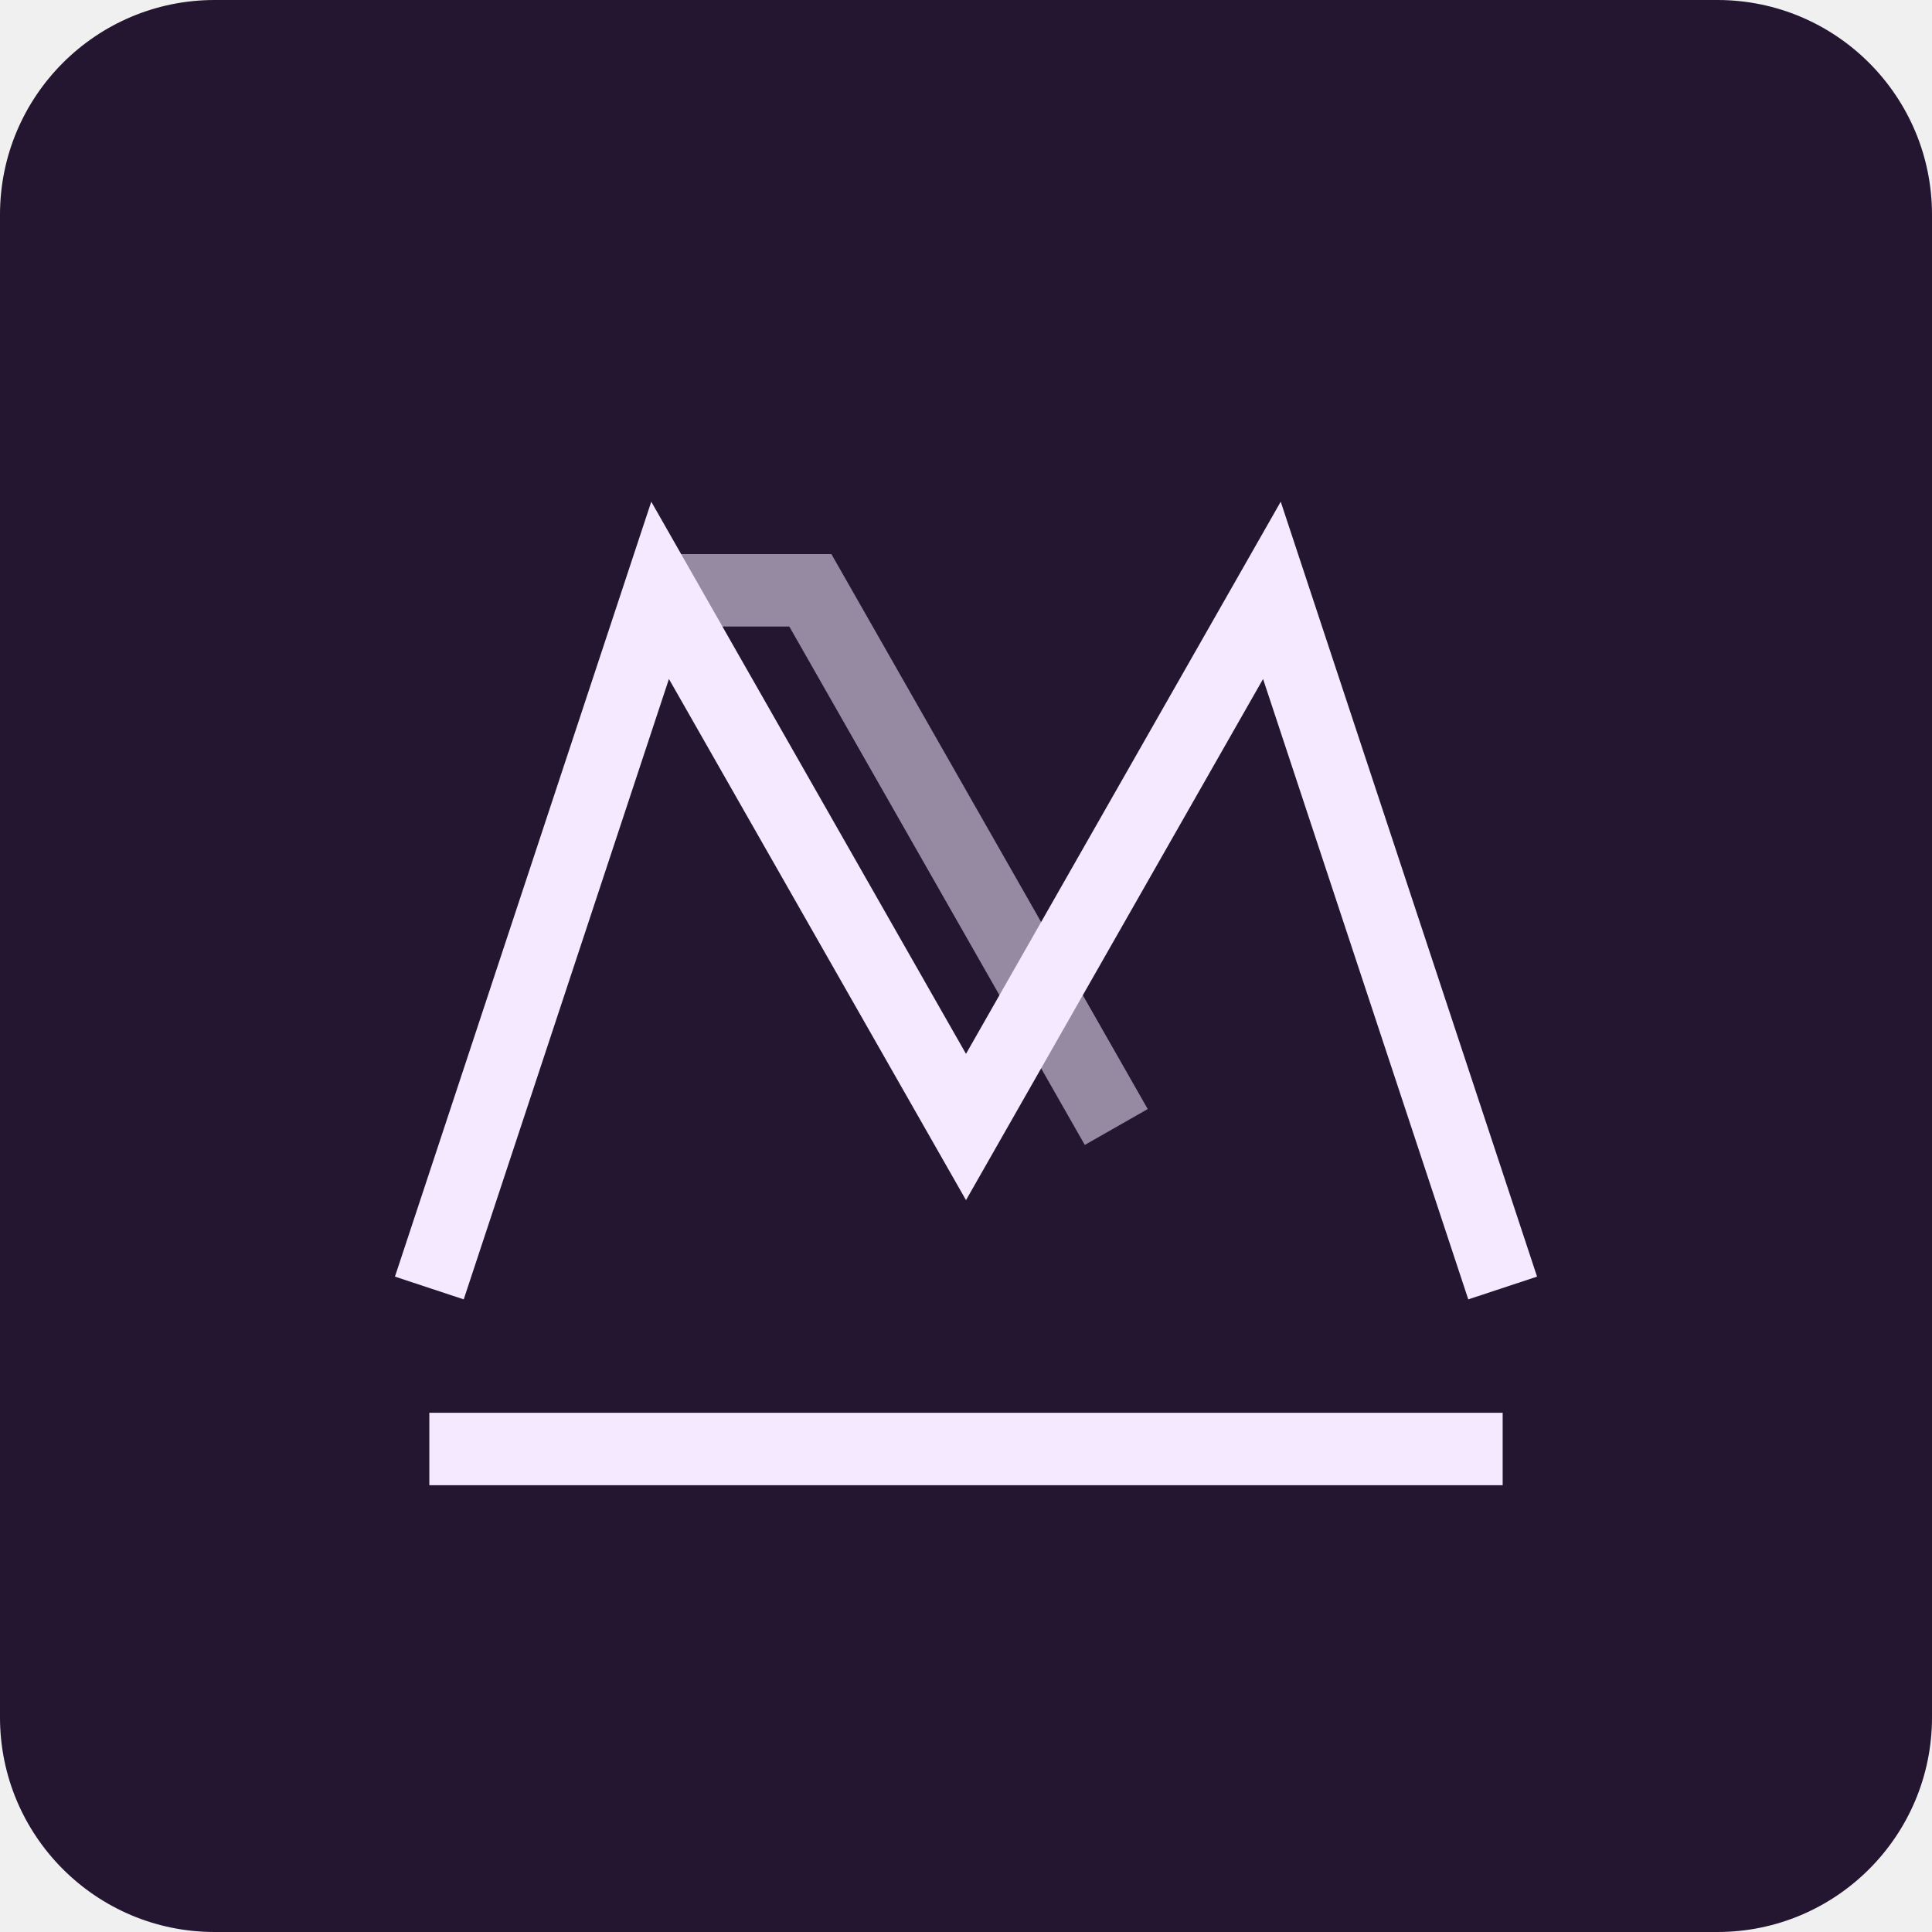
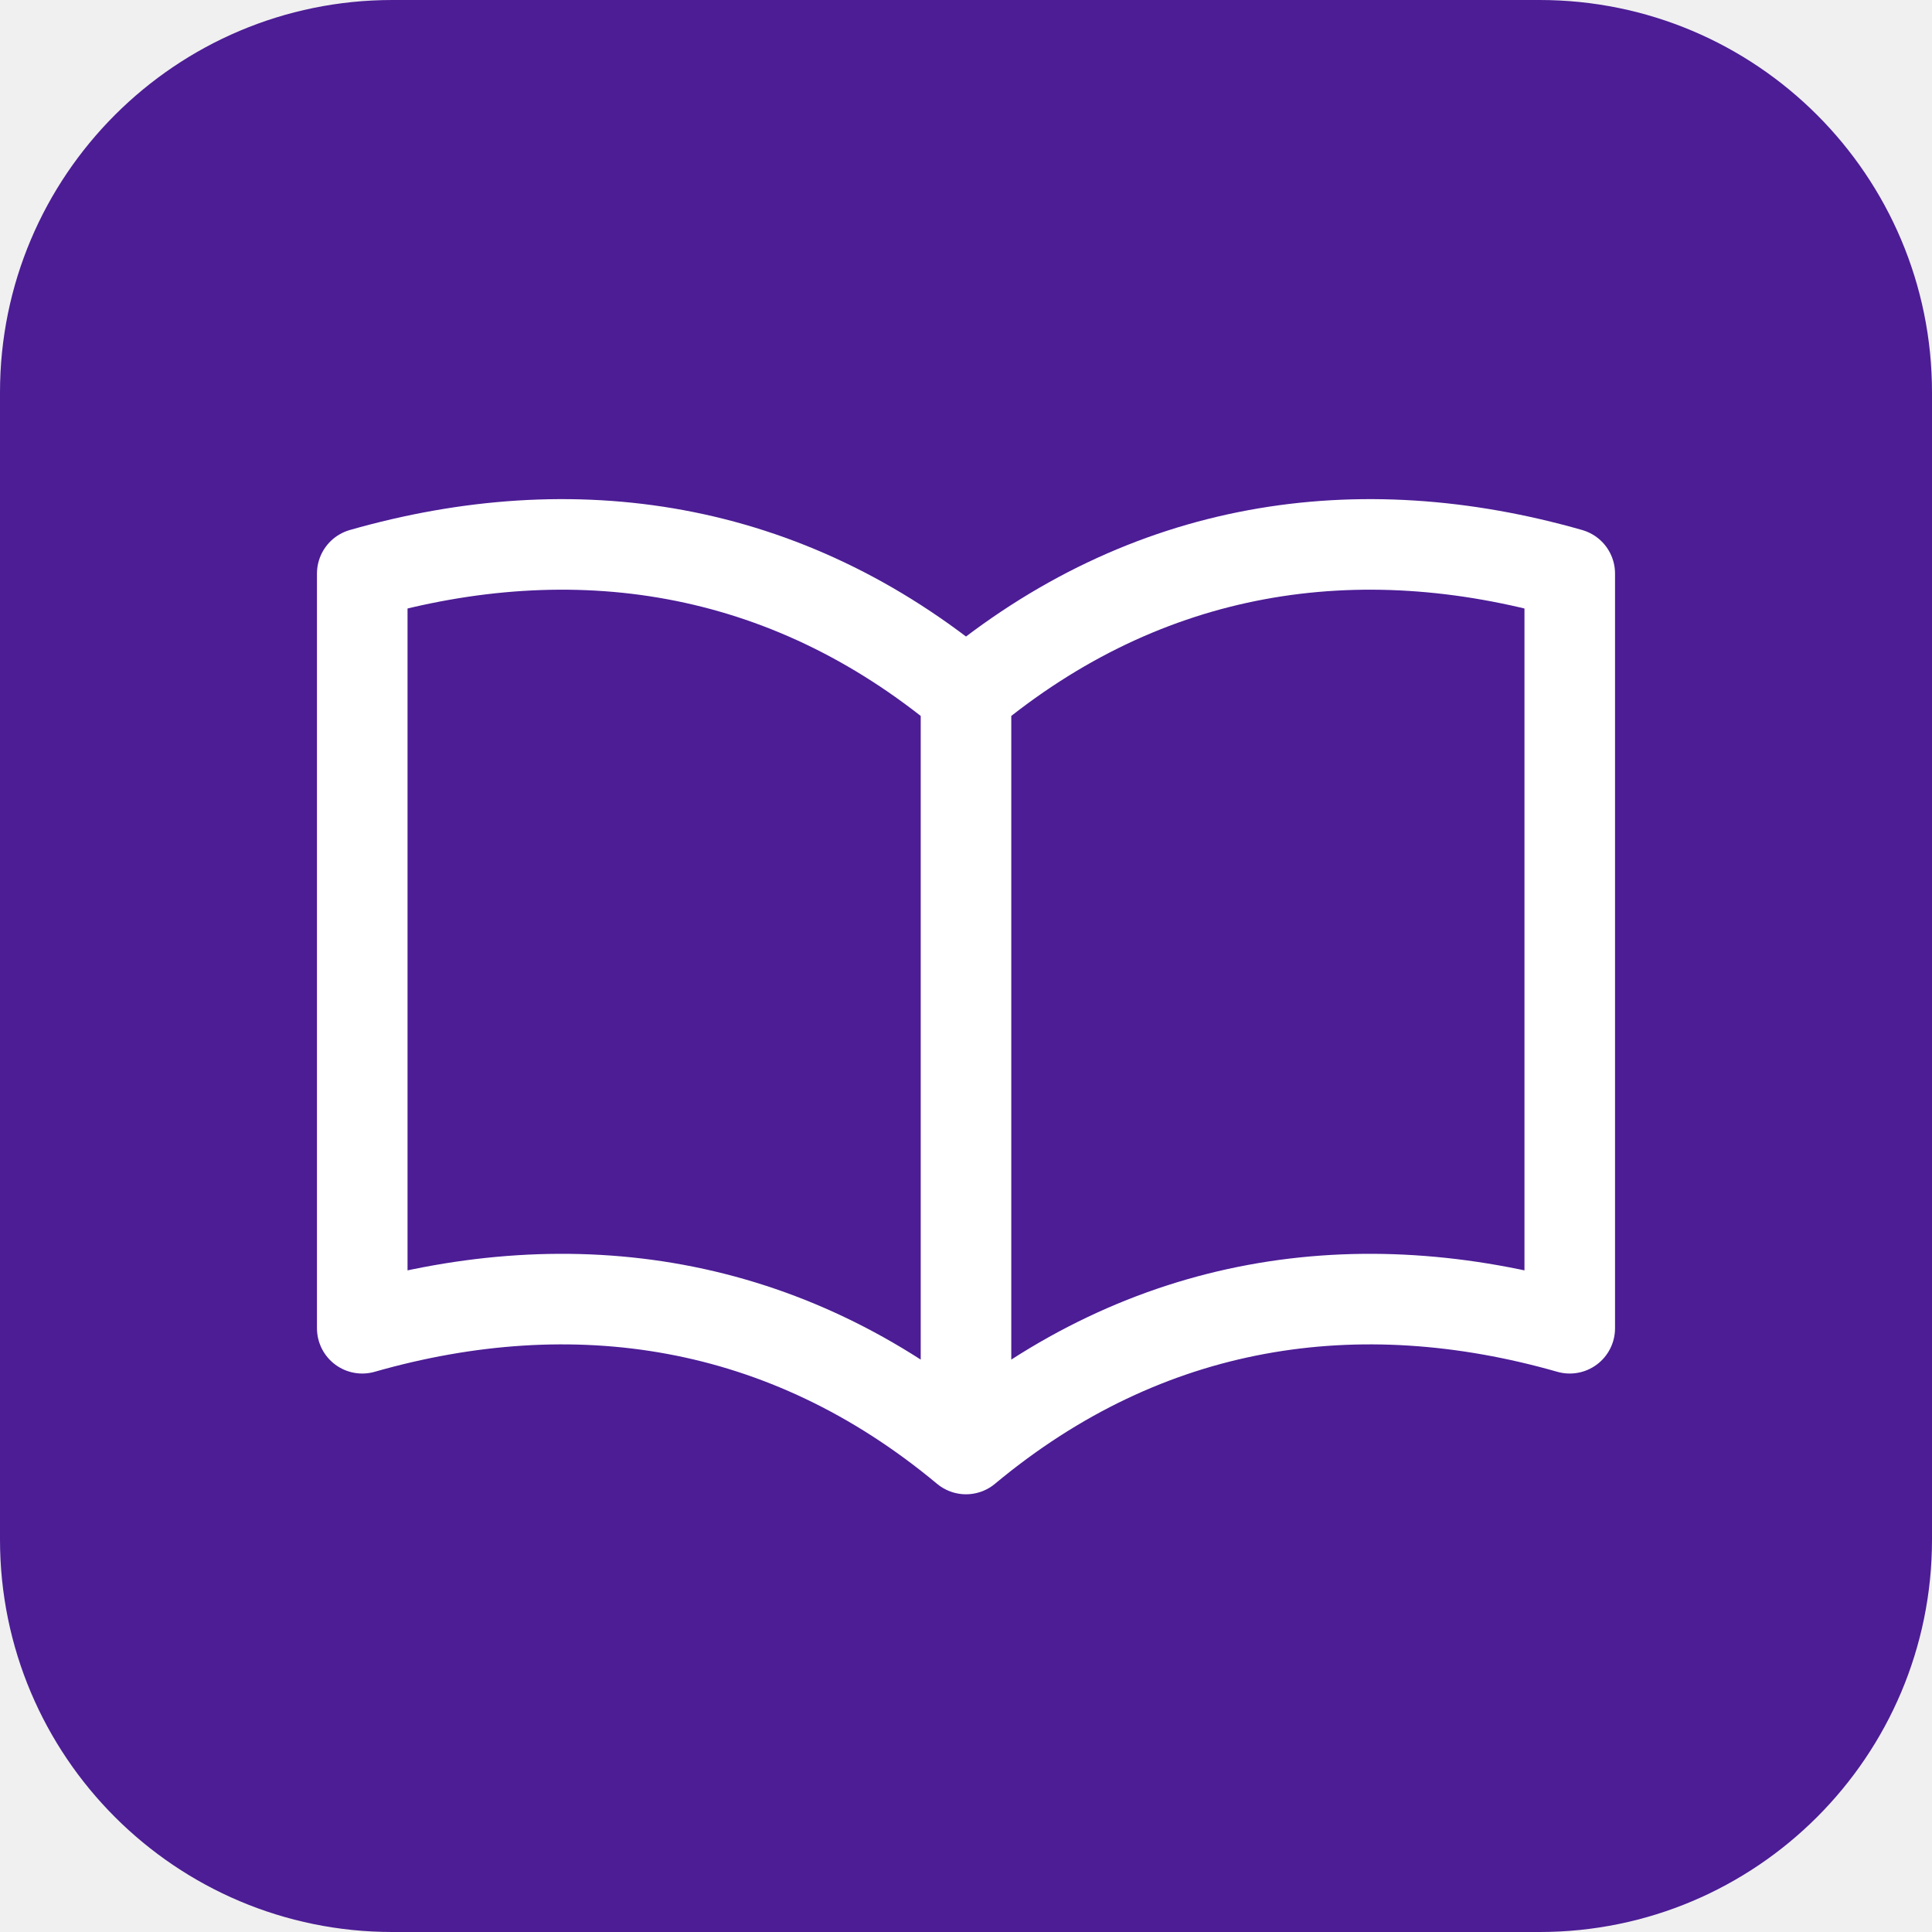
- <svg xmlns="http://www.w3.org/2000/svg" viewBox="0 0 36 36">
-   <rect width="36" height="36" rx="4" fill="#241530" />
-   <g transform="translate(3 3)" fill="none" stroke="#f4e9ff" stroke-width="1.35">
-     <path d="M5 21 9.3 8l5.7 10 5.7-10L25 21M5 24h20" />
-     <path d="M9.3 8h2.8l5.7 10" opacity=".55" />
-   </g>
+ <svg xmlns="http://www.w3.org/2000/svg" viewBox="0 0 64 64">
+   <rect width="64" height="64" rx="13" fill="#4C1D95" />
+   <path fill="none" stroke="#fff" stroke-linecap="round" stroke-linejoin="round" stroke-width="3" d="M32 23c-6-5-13-6-20-4v25c7-2 14-1 20 4 6-5 13-6 20-4V19c-7-2-14-1-20 4v25" />
</svg>
